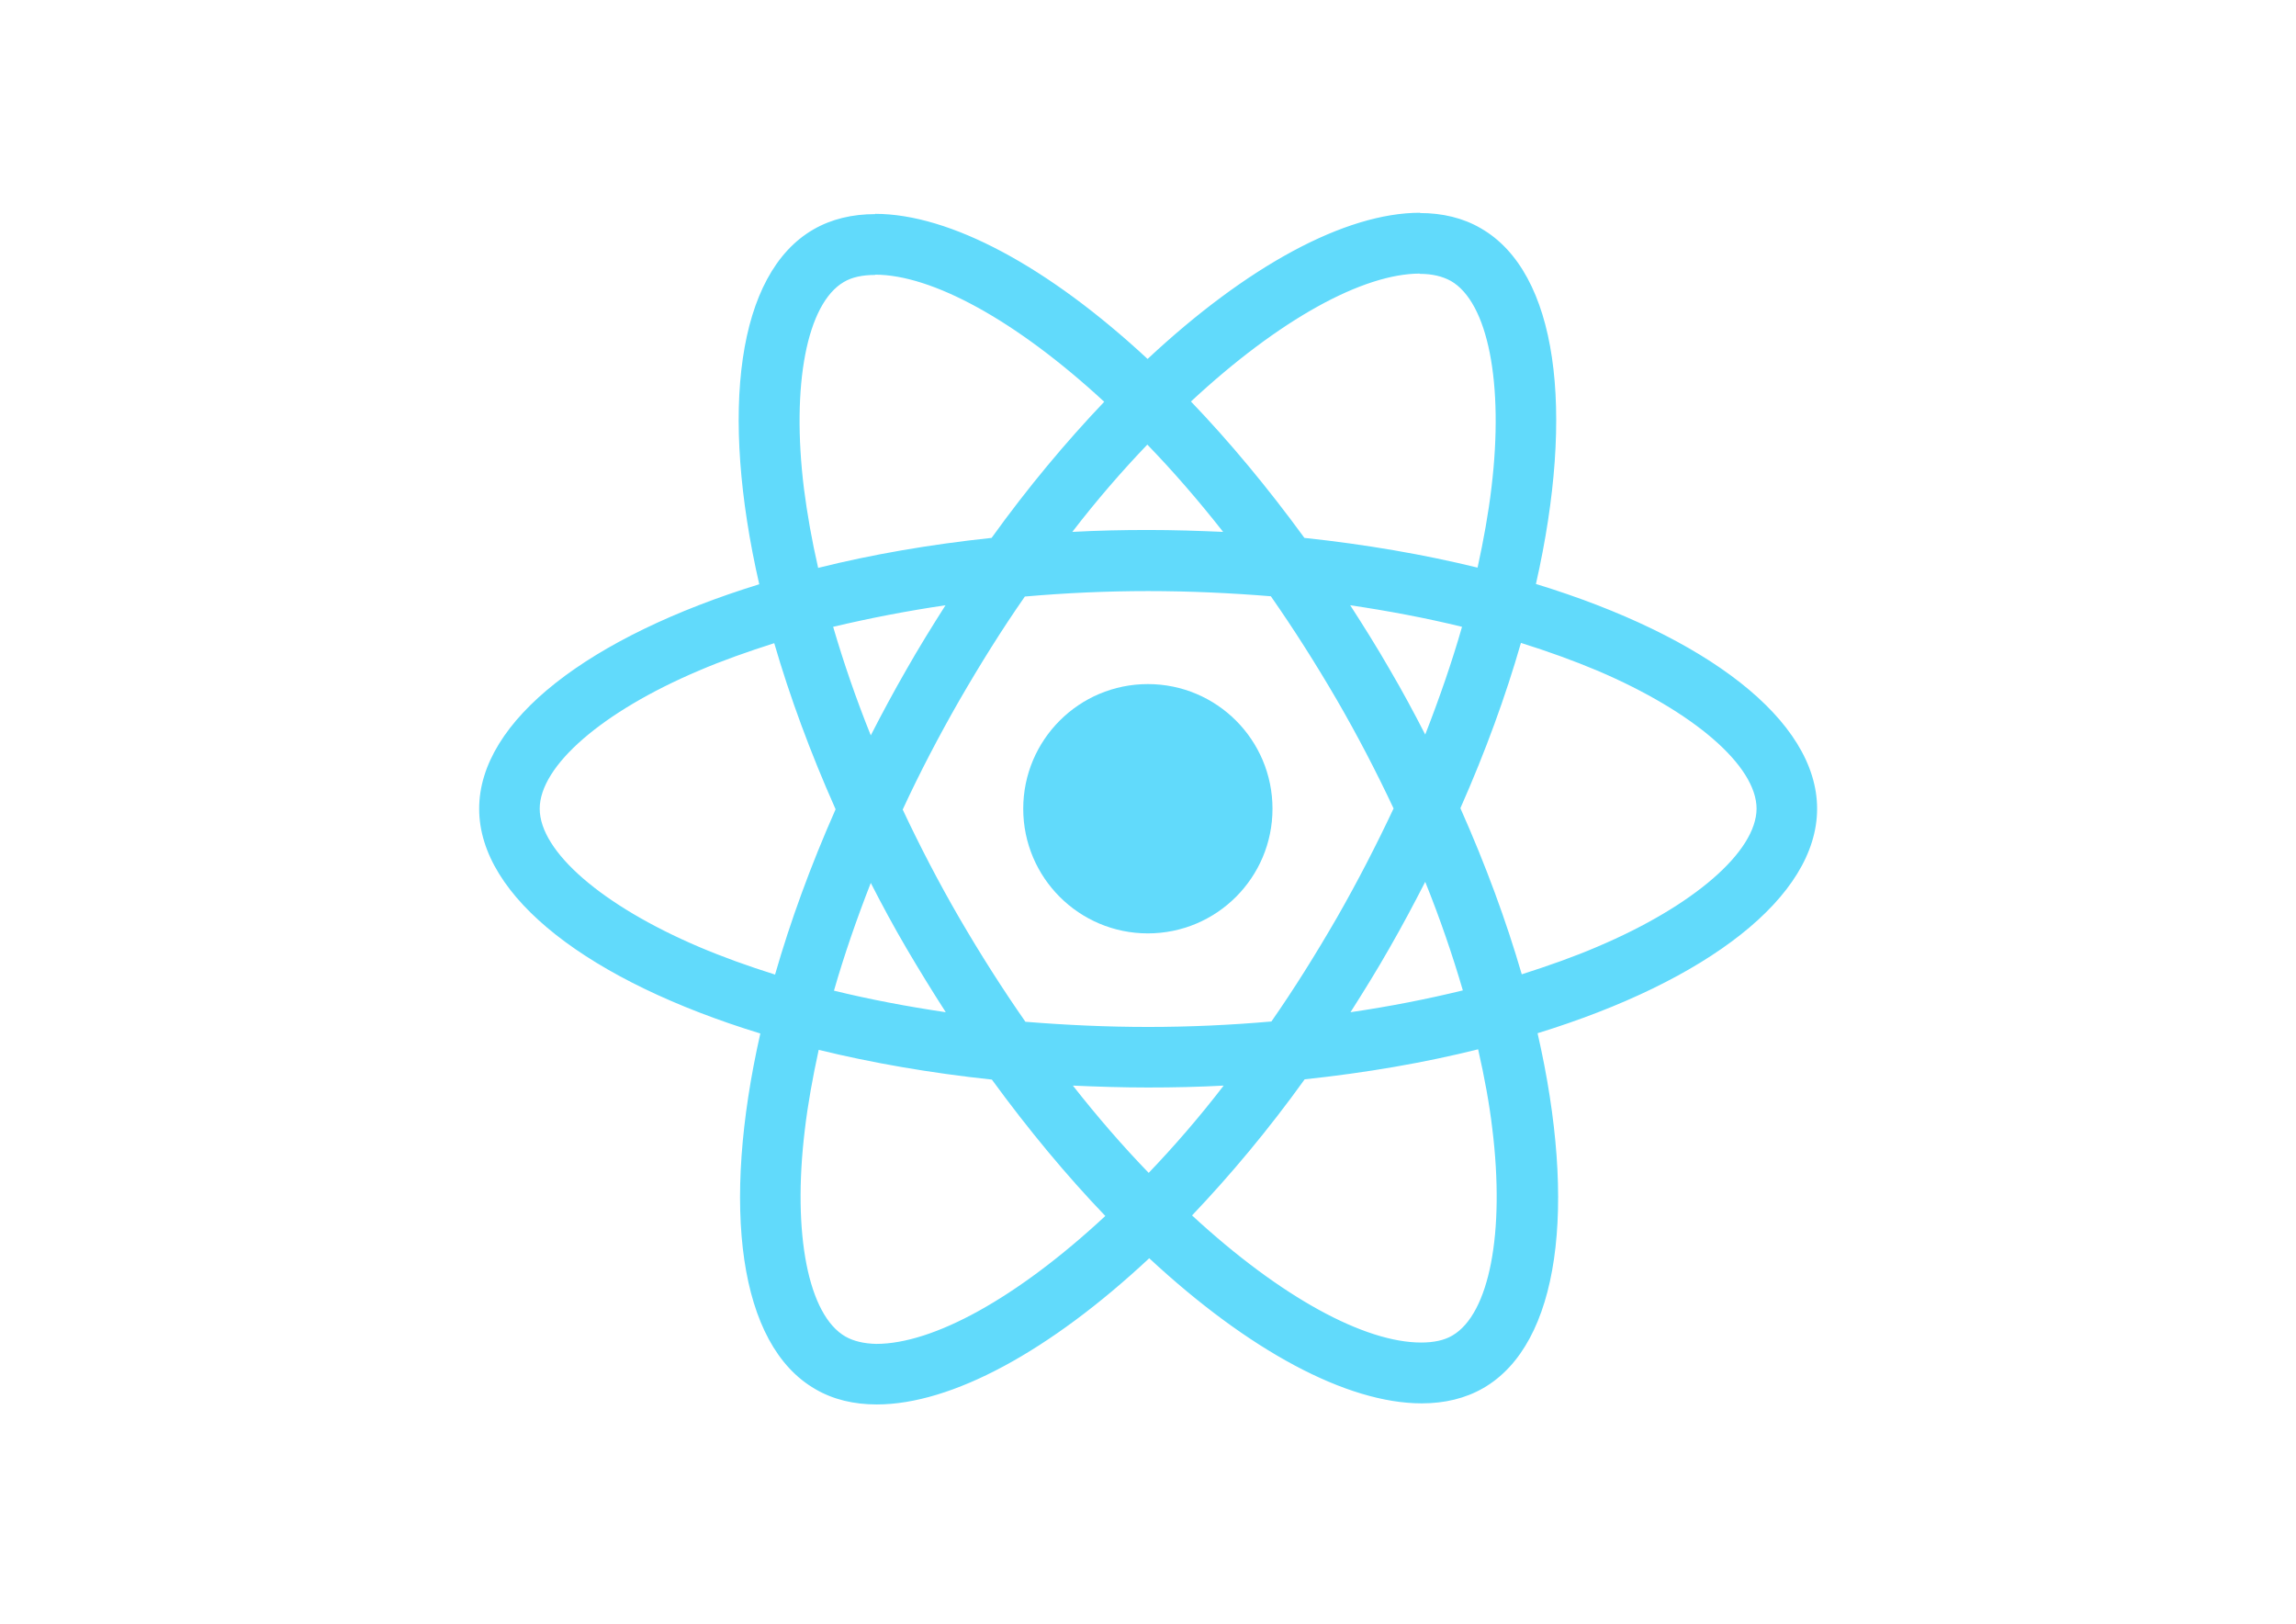
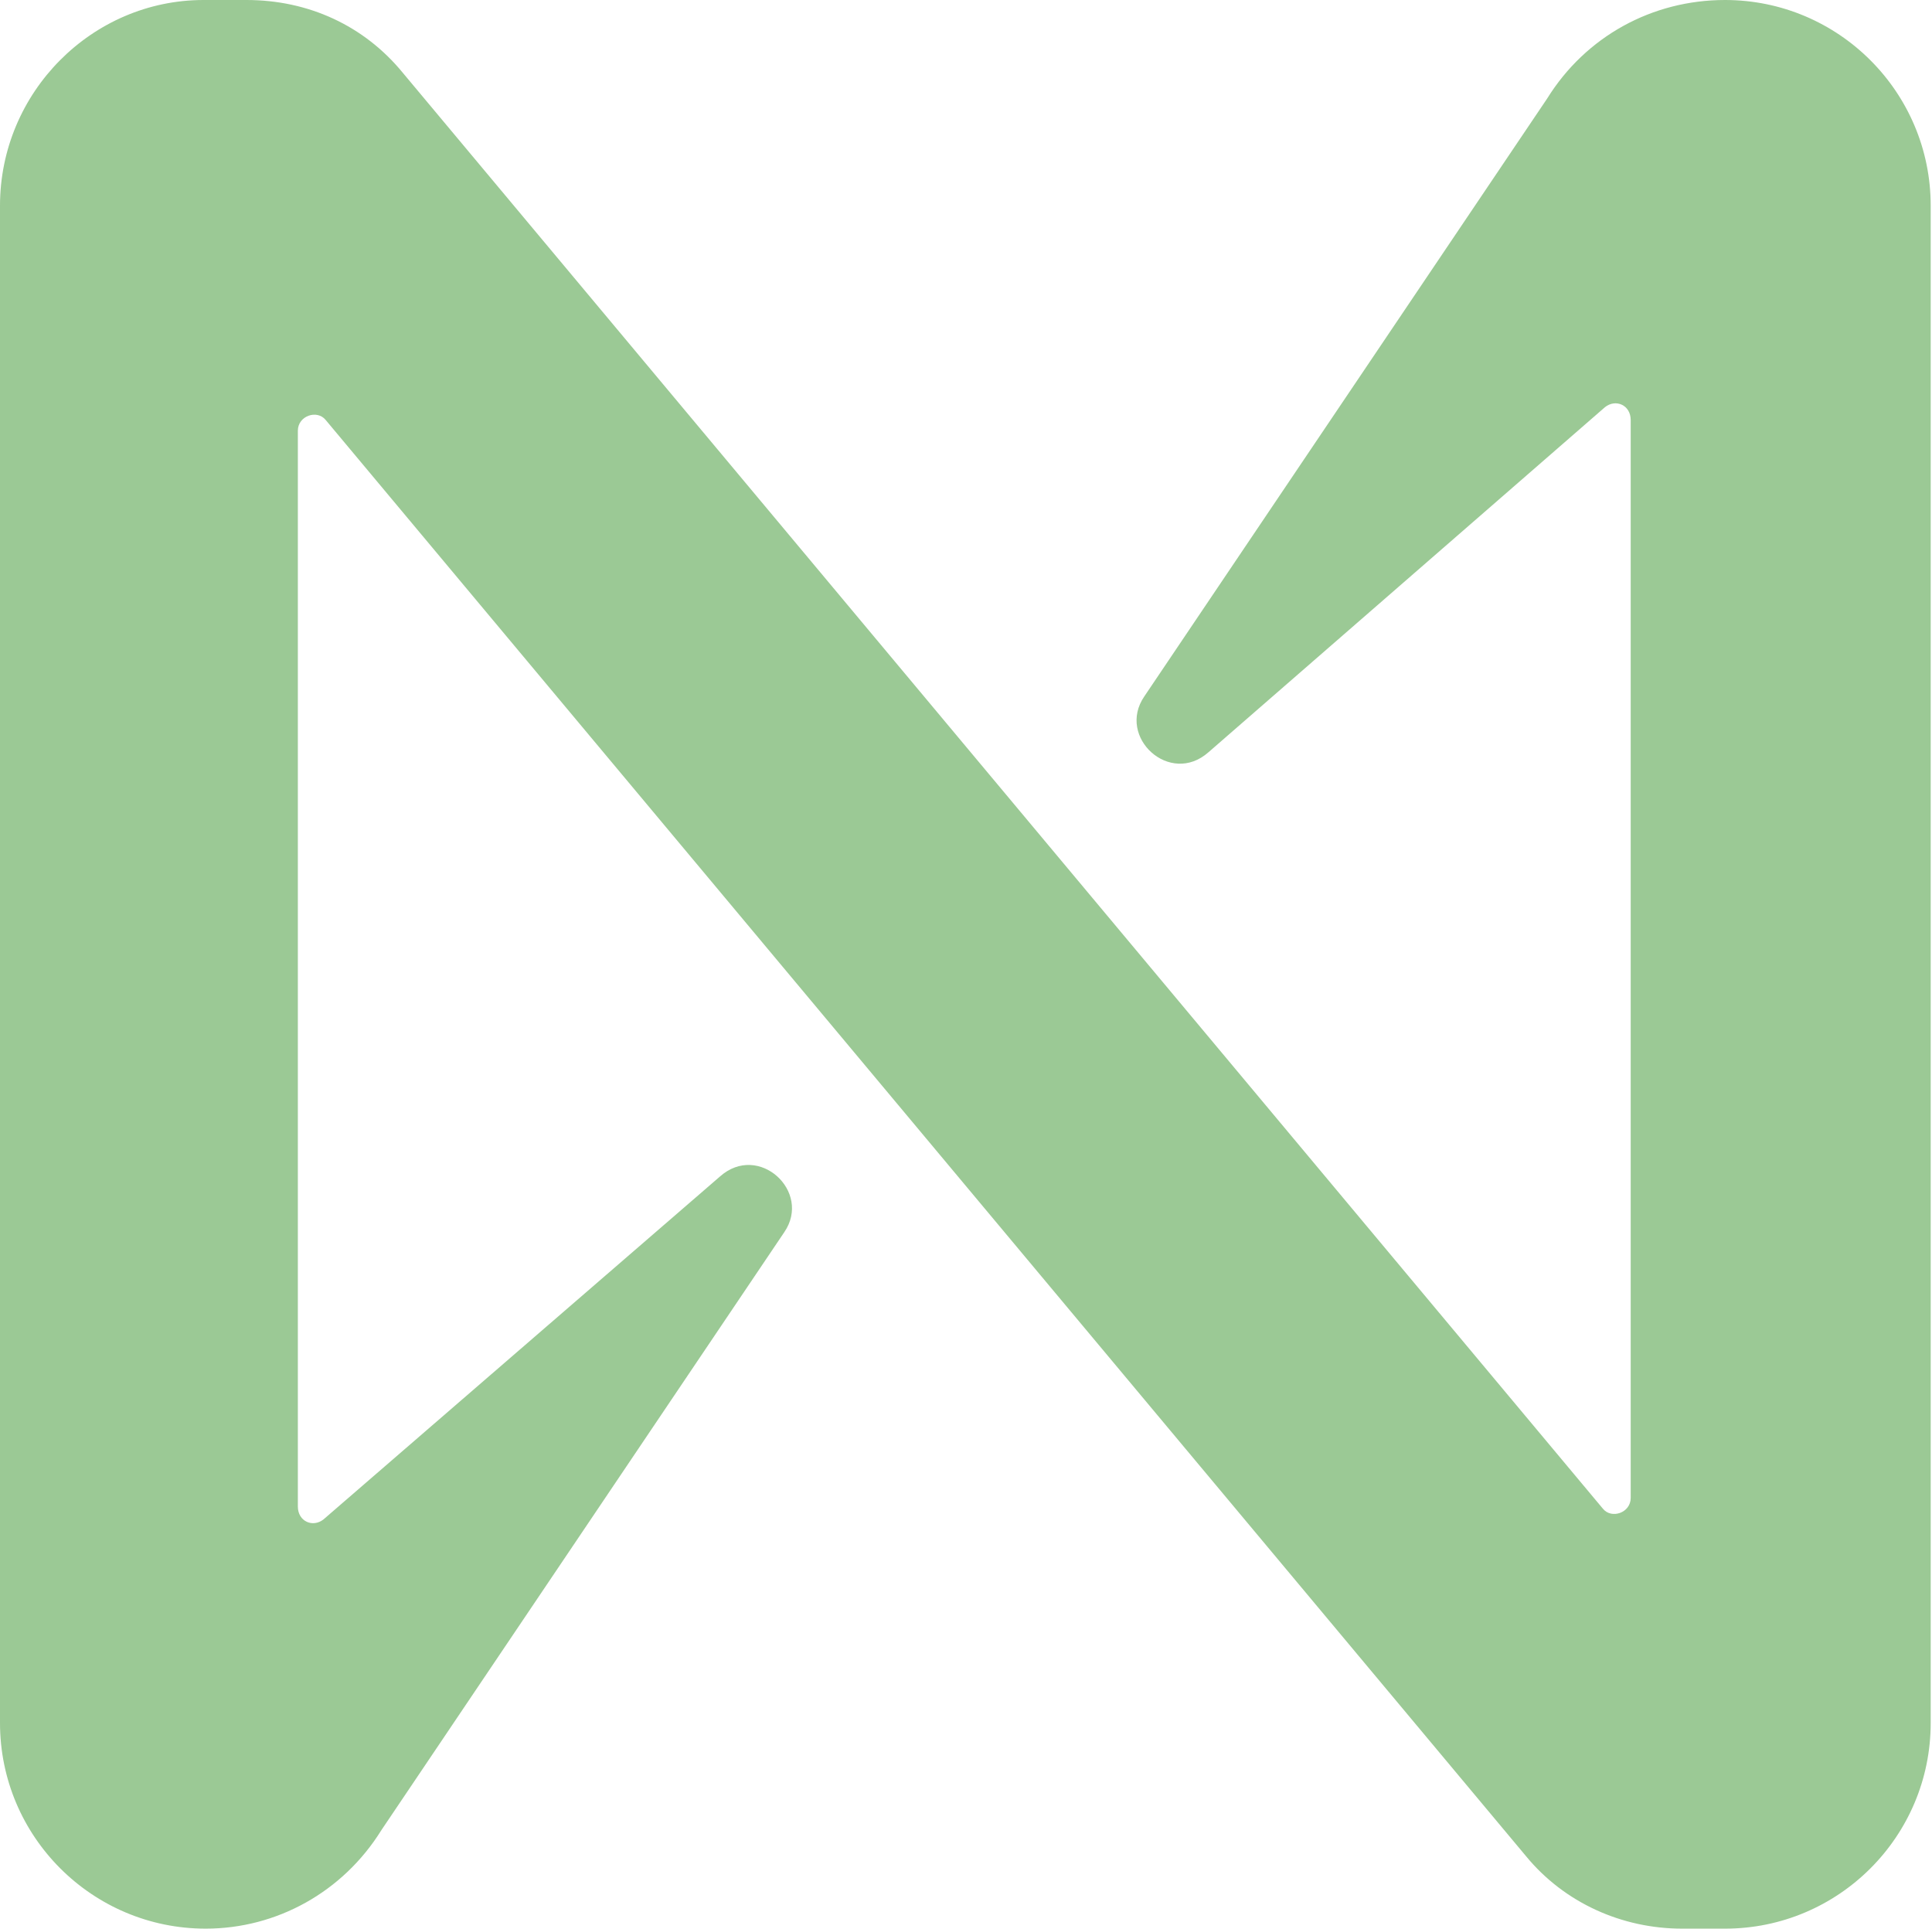
- <svg xmlns="http://www.w3.org/2000/svg" viewBox="0 0 841.9 595.3">
-   <g fill="#61DAFB">
-     <path d="M666.3 296.5c0-32.5-40.7-63.3-103.1-82.4 14.4-63.6 8-114.2-20.2-130.4-6.5-3.8-14.1-5.6-22.4-5.6v22.3c4.6 0 8.3.9 11.4 2.6 13.6 7.8 19.5 37.5 14.9 75.7-1.1 9.4-2.9 19.3-5.1 29.4-19.6-4.8-41-8.5-63.5-10.9-13.5-18.5-27.5-35.3-41.6-50 32.6-30.3 63.2-46.9 84-46.9V78c-27.5 0-63.5 19.6-99.9 53.6-36.4-33.8-72.4-53.2-99.9-53.2v22.3c20.7 0 51.4 16.5 84 46.6-14 14.7-28 31.4-41.3 49.9-22.6 2.4-44 6.1-63.6 11-2.3-10-4-19.7-5.2-29-4.7-38.2 1.1-67.9 14.6-75.8 3-1.8 6.9-2.6 11.5-2.6V78.5c-8.4 0-16 1.8-22.6 5.6-28.1 16.2-34.4 66.7-19.9 130.1-62.2 19.2-102.7 49.9-102.7 82.3 0 32.5 40.7 63.3 103.1 82.4-14.4 63.6-8 114.2 20.2 130.4 6.5 3.8 14.1 5.6 22.5 5.6 27.5 0 63.5-19.6 99.9-53.6 36.4 33.8 72.4 53.2 99.9 53.2 8.4 0 16-1.8 22.6-5.6 28.1-16.2 34.4-66.7 19.9-130.1 62-19.1 102.5-49.9 102.5-82.3zm-130.2-66.7c-3.7 12.9-8.3 26.2-13.5 39.5-4.1-8-8.4-16-13.1-24-4.6-8-9.5-15.8-14.4-23.4 14.2 2.1 27.9 4.7 41 7.9zm-45.8 106.5c-7.8 13.5-15.8 26.3-24.1 38.2-14.9 1.3-30 2-45.2 2-15.1 0-30.2-.7-45-1.9-8.3-11.9-16.4-24.6-24.2-38-7.6-13.1-14.5-26.4-20.8-39.8 6.2-13.4 13.2-26.8 20.7-39.9 7.8-13.5 15.8-26.3 24.1-38.2 14.9-1.3 30-2 45.2-2 15.1 0 30.2.7 45 1.9 8.3 11.9 16.4 24.6 24.2 38 7.6 13.1 14.5 26.4 20.8 39.8-6.3 13.4-13.2 26.8-20.7 39.9zm32.3-13c5.4 13.4 10 26.8 13.8 39.8-13.1 3.2-26.9 5.9-41.2 8 4.9-7.7 9.8-15.6 14.4-23.7 4.6-8 8.9-16.1 13-24.1zM421.2 430c-9.3-9.6-18.6-20.3-27.8-32 9 .4 18.2.7 27.5.7 9.4 0 18.7-.2 27.8-.7-9 11.7-18.3 22.4-27.5 32zm-74.4-58.9c-14.2-2.1-27.9-4.7-41-7.9 3.7-12.9 8.3-26.2 13.5-39.5 4.1 8 8.4 16 13.1 24 4.7 8 9.5 15.8 14.4 23.4zM420.7 163c9.3 9.6 18.6 20.3 27.8 32-9-.4-18.2-.7-27.5-.7-9.4 0-18.7.2-27.8.7 9-11.7 18.3-22.4 27.5-32zm-74 58.9c-4.9 7.7-9.8 15.6-14.4 23.7-4.6 8-8.9 16-13 24-5.4-13.4-10-26.8-13.8-39.8 13.1-3.1 26.9-5.8 41.2-7.9zm-90.5 125.2c-35.4-15.1-58.3-34.9-58.3-50.6 0-15.7 22.9-35.6 58.3-50.6 8.6-3.7 18-7 27.7-10.1 5.7 19.6 13.2 40 22.5 60.9-9.2 20.8-16.6 41.1-22.2 60.6-9.9-3.1-19.3-6.5-28-10.2zM310 490c-13.6-7.8-19.5-37.5-14.9-75.7 1.1-9.4 2.9-19.3 5.1-29.4 19.6 4.8 41 8.5 63.5 10.9 13.5 18.5 27.5 35.3 41.6 50-32.6 30.3-63.2 46.9-84 46.9-4.5-.1-8.3-1-11.3-2.7zm237.2-76.2c4.7 38.2-1.1 67.9-14.6 75.8-3 1.8-6.9 2.6-11.5 2.6-20.7 0-51.4-16.5-84-46.6 14-14.7 28-31.4 41.3-49.9 22.6-2.4 44-6.1 63.6-11 2.3 10.1 4.1 19.8 5.2 29.1zm38.5-66.7c-8.6 3.7-18 7-27.7 10.1-5.7-19.6-13.2-40-22.5-60.9 9.2-20.8 16.6-41.1 22.2-60.6 9.9 3.1 19.3 6.5 28.1 10.2 35.4 15.1 58.3 34.9 58.3 50.6-.1 15.7-23 35.6-58.4 50.6zM320.8 78.4z" />
-     <circle cx="420.9" cy="296.5" r="45.7" />
-     <path d="M520.5 78.1z" />
-   </g>
+ <svg xmlns="http://www.w3.org/2000/svg" width="561" height="560" viewBox="0 0 561 560" fill="none">
+   <path d="M449.244 28.622L332.267 202.222C324.178 214.044 339.733 228.356 350.933 218.4L466.044 118.222C469.156 115.733 473.511 117.6 473.511 121.956V434.933C473.511 439.289 467.911 441.156 465.422 438.044L116.978 21.156C105.778 7.467 89.6 0 71.555 0H59.111C26.756 0 0 26.756 0 59.733V500.267C0 533.244 26.756 560 59.733 560C80.267 560 99.555 549.422 110.756 531.378L227.733 357.778C235.822 345.956 220.267 331.644 209.067 341.6L93.956 441.156C90.844 443.644 86.489 441.778 86.489 437.422V125.067C86.489 120.711 92.089 118.844 94.578 121.956L443.022 538.844C454.222 552.533 471.022 560 488.444 560H500.889C533.867 560 560.622 533.244 560.622 500.267V59.733C560.622 26.756 533.867 0 500.889 0C479.733 0 460.444 10.578 449.244 28.622Z" fill="#9BC995" />
</svg>
